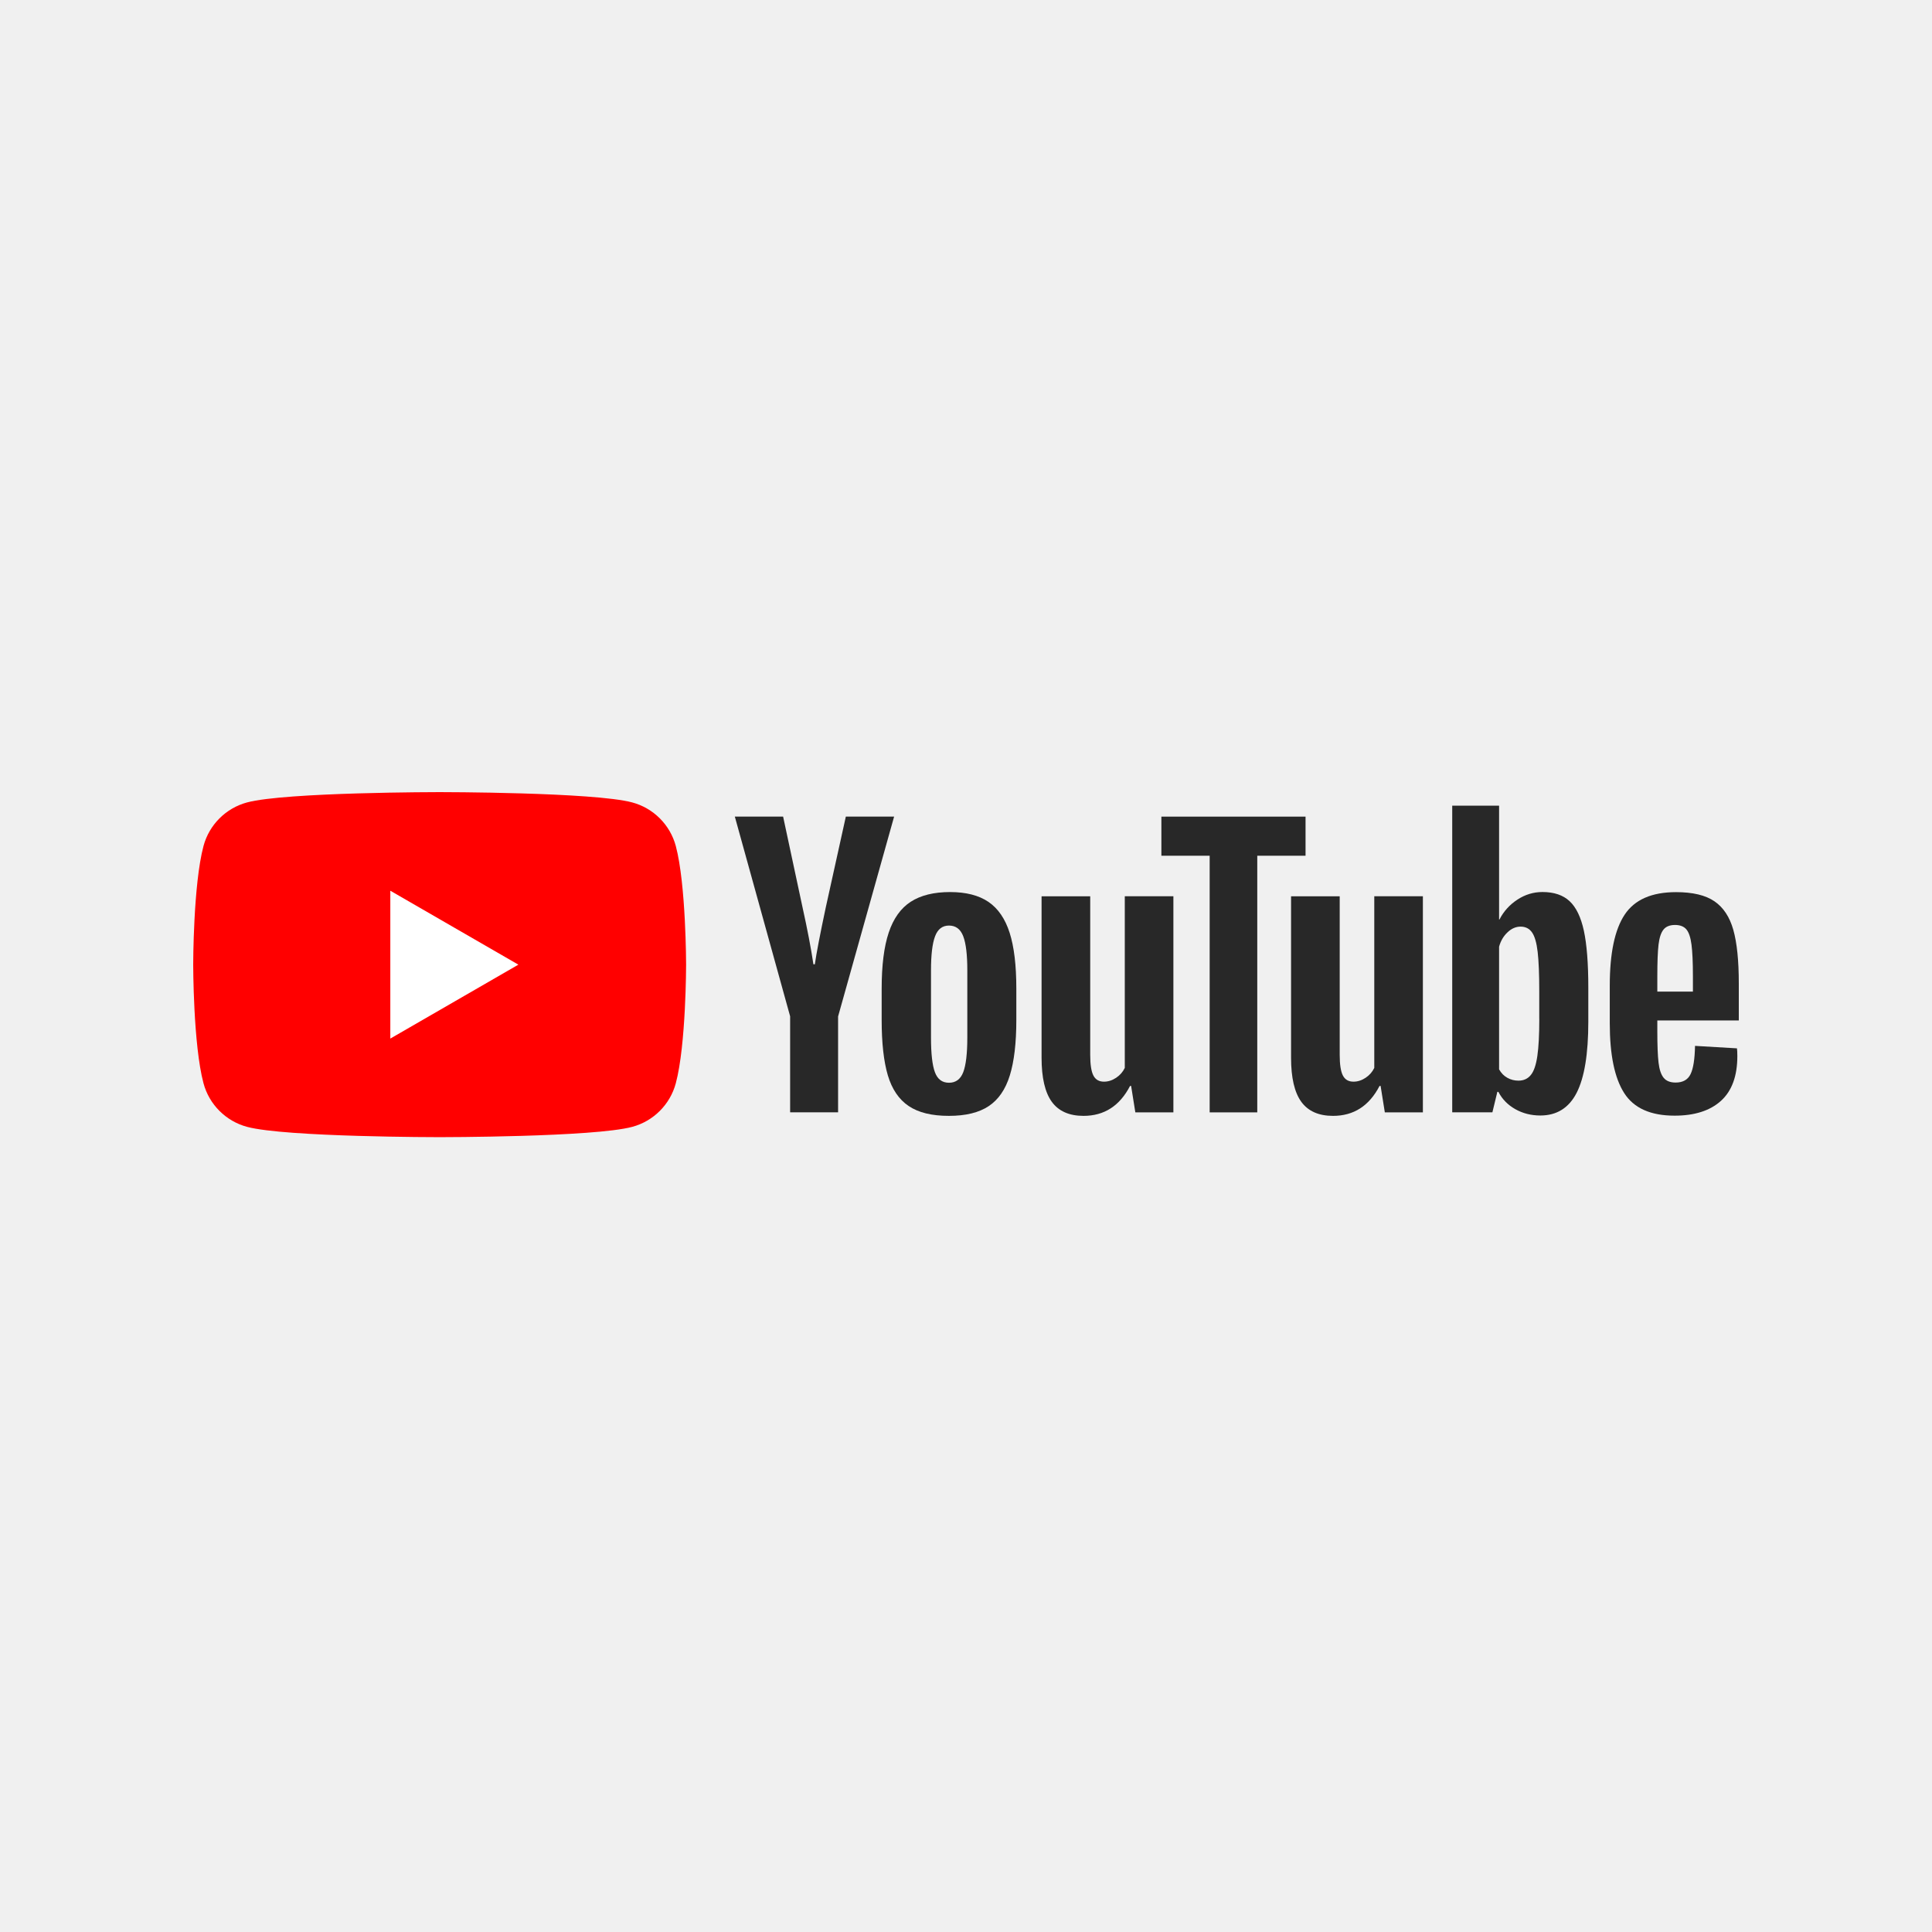
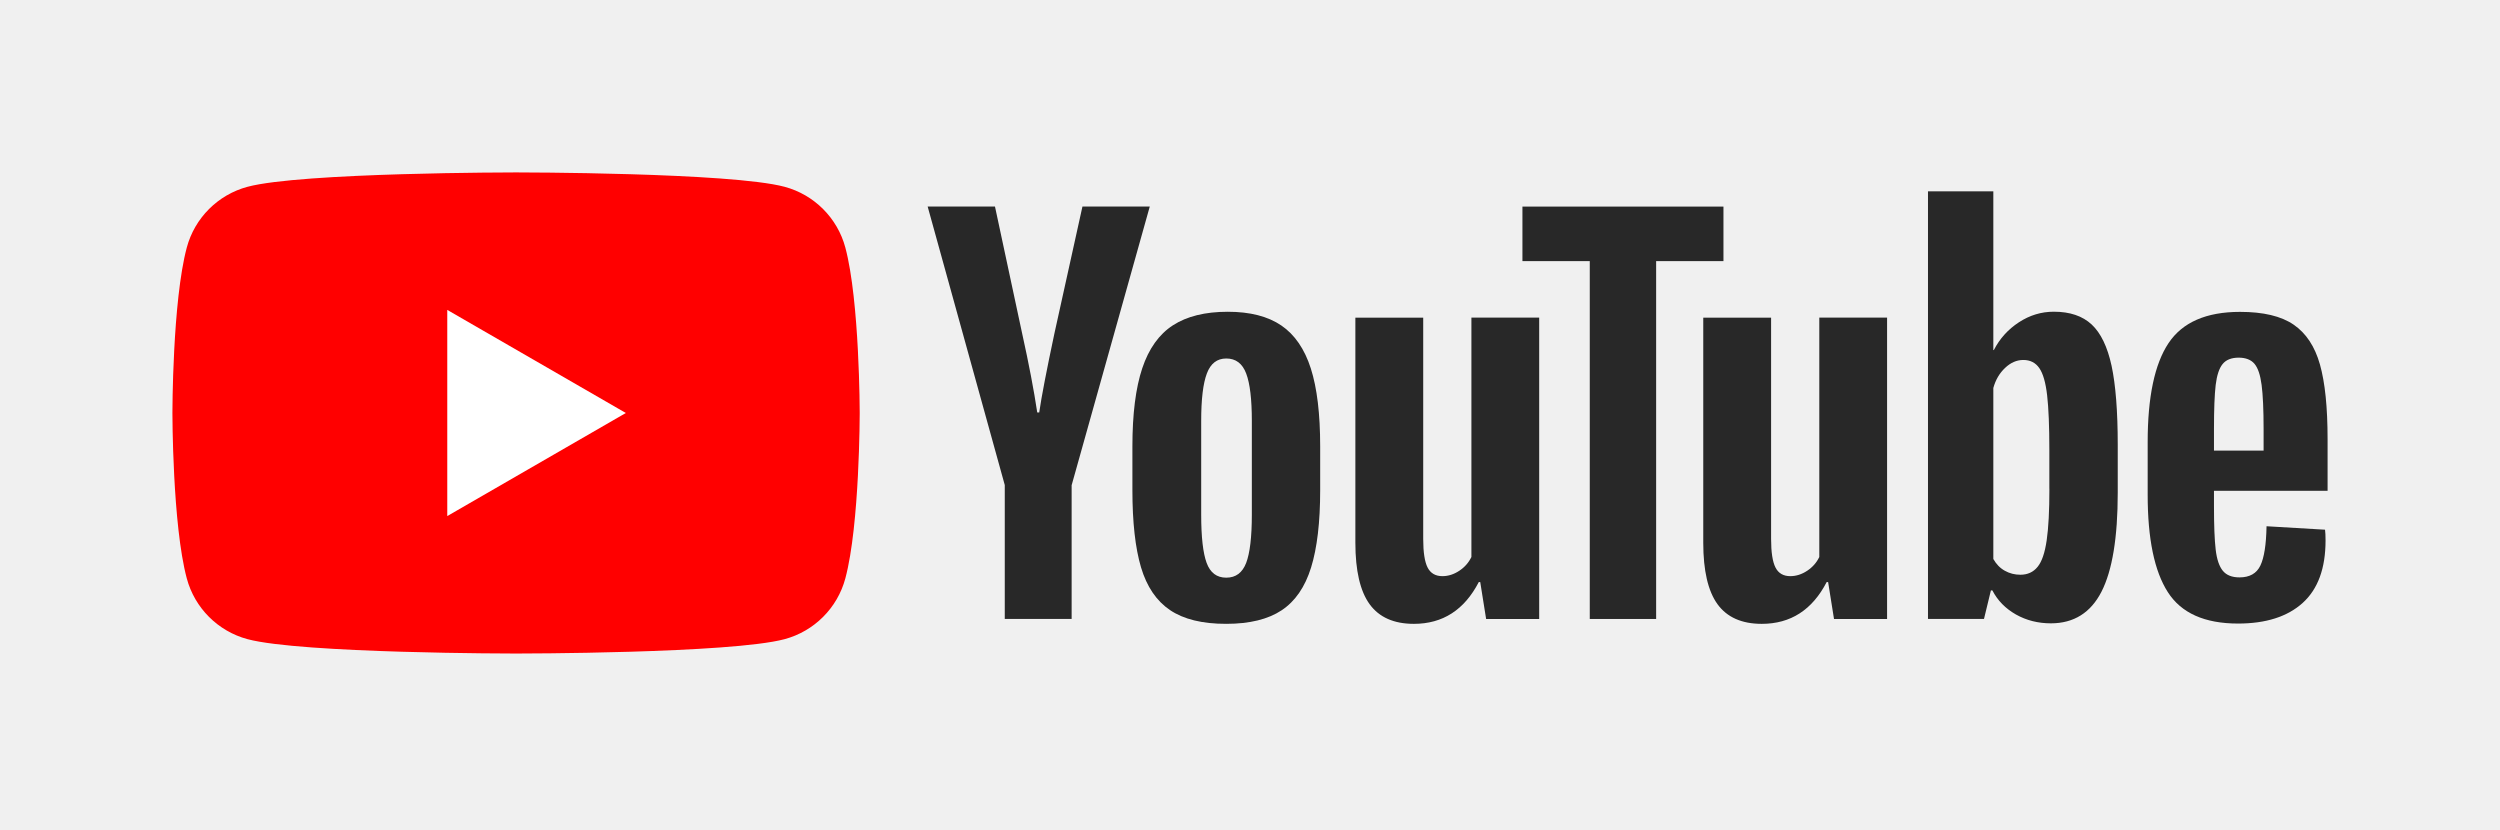
- <svg xmlns="http://www.w3.org/2000/svg" width="500" height="500" viewBox="0 0 500 500" fill="none">
+ <svg xmlns="http://www.w3.org/2000/svg" width="464" height="154" viewBox="18 173 464 154" fill="none">
  <path d="M174.895 218.945C173.425 213.453 169.109 209.137 163.617 207.667C153.673 205 113.781 205 113.781 205C113.781 205 73.889 205 63.945 207.667C58.453 209.137 54.137 213.453 52.667 218.945C50 228.889 50 249.649 50 249.649C50 249.649 50 270.409 52.667 280.353C54.137 285.845 58.453 290.16 63.945 291.63C73.889 294.297 113.781 294.297 113.781 294.297C113.781 294.297 153.673 294.297 163.617 291.63C169.109 290.16 173.425 285.845 174.895 280.353C177.562 270.409 177.562 249.649 177.562 249.649C177.562 249.649 177.551 228.889 174.895 218.945Z" fill="#FF0000" />
  <path d="M101.013 268.783L134.153 249.651L101.013 230.519V268.783Z" fill="white" />
  <path d="M204.495 263.059L190.172 211.333H202.668L207.687 234.781C208.968 240.556 209.903 245.481 210.512 249.555H210.879C211.299 246.636 212.244 241.743 213.704 234.865L218.902 211.333H231.397L216.896 263.059V287.872H204.484V263.059H204.495Z" fill="#282828" />
  <path d="M235.156 286.233C232.636 284.532 230.841 281.885 229.77 278.294C228.709 274.703 228.174 269.936 228.174 263.971V255.854C228.174 249.837 228.783 244.997 230.001 241.353C231.219 237.709 233.12 235.042 235.702 233.372C238.286 231.703 241.677 230.863 245.878 230.863C250.015 230.863 253.323 231.713 255.822 233.414C258.31 235.116 260.137 237.783 261.292 241.395C262.448 245.018 263.025 249.837 263.025 255.854V263.971C263.025 269.936 262.458 274.724 261.335 278.336C260.211 281.959 258.384 284.605 255.864 286.275C253.344 287.944 249.92 288.784 245.605 288.784C241.152 288.795 237.677 287.934 235.156 286.233ZM249.29 277.475C249.983 275.648 250.341 272.676 250.341 268.539V251.119C250.341 247.107 249.994 244.167 249.29 242.319C248.587 240.46 247.358 239.536 245.594 239.536C243.893 239.536 242.686 240.46 241.993 242.319C241.289 244.178 240.942 247.107 240.942 251.119V268.539C240.942 272.676 241.278 275.658 241.951 277.475C242.623 279.302 243.83 280.216 245.594 280.216C247.358 280.216 248.587 279.302 249.29 277.475Z" fill="#282828" />
  <path d="M303.673 287.883H293.824L292.732 281.037H292.459C289.781 286.203 285.769 288.786 280.414 288.786C276.708 288.786 273.967 287.568 272.203 285.143C270.439 282.706 269.557 278.905 269.557 273.739V231.957H282.147V273.004C282.147 275.503 282.42 277.277 282.966 278.338C283.512 279.399 284.426 279.934 285.707 279.934C286.799 279.934 287.849 279.598 288.857 278.926C289.865 278.254 290.6 277.403 291.093 276.375V231.946H303.673V287.883Z" fill="#282828" />
  <path d="M337.874 221.464H325.379V287.881H313.061V221.464H300.565V211.342H337.874V221.464Z" fill="#282828" />
  <path d="M368.242 287.883H358.392L357.3 281.037H357.027C354.35 286.203 350.338 288.786 344.983 288.786C341.276 288.786 338.535 287.568 336.771 285.143C335.007 282.706 334.125 278.905 334.125 273.739V231.957H346.715V273.004C346.715 275.503 346.988 277.277 347.534 278.338C348.08 279.399 348.994 279.934 350.275 279.934C351.367 279.934 352.417 279.598 353.425 278.926C354.433 278.254 355.168 277.403 355.662 276.375V231.946H368.242V287.883Z" fill="#282828" />
  <path d="M409.909 240.892C409.142 237.364 407.913 234.812 406.213 233.226C404.511 231.641 402.17 230.853 399.188 230.853C396.877 230.853 394.714 231.504 392.709 232.817C390.703 234.129 389.149 235.841 388.057 237.973H387.962V208.508H375.834V287.872H386.23L387.511 282.579H387.784C388.76 284.469 390.22 285.95 392.162 287.053C394.105 288.145 396.268 288.691 398.641 288.691C402.894 288.691 406.034 286.727 408.04 282.81C410.045 278.883 411.053 272.761 411.053 264.424V255.572C411.053 249.324 410.664 244.42 409.909 240.892ZM398.368 263.71C398.368 267.784 398.2 270.976 397.864 273.286C397.528 275.596 396.972 277.245 396.174 278.211C395.386 279.187 394.315 279.671 392.981 279.671C391.942 279.671 390.986 279.429 390.104 278.936C389.222 278.453 388.508 277.718 387.962 276.751V245.008C388.382 243.485 389.117 242.246 390.157 241.27C391.186 240.293 392.32 239.81 393.527 239.81C394.809 239.81 395.796 240.314 396.489 241.312C397.192 242.32 397.675 244 397.948 246.373C398.221 248.746 398.358 252.117 398.358 256.496V263.71H398.368Z" fill="#282828" />
  <path d="M428.914 266.933C428.914 270.524 429.019 273.212 429.23 275.008C429.44 276.803 429.881 278.106 430.553 278.935C431.225 279.754 432.254 280.164 433.65 280.164C435.53 280.164 436.832 279.429 437.525 277.969C438.229 276.51 438.607 274.074 438.67 270.671L449.527 271.312C449.59 271.795 449.622 272.467 449.622 273.317C449.622 278.484 448.204 282.348 445.38 284.9C442.555 287.451 438.554 288.732 433.388 288.732C427.182 288.732 422.835 286.79 420.346 282.894C417.847 278.998 416.608 272.981 416.608 264.833V255.067C416.608 246.677 417.9 240.545 420.483 236.681C423.066 232.816 427.487 230.884 433.755 230.884C438.071 230.884 441.389 231.672 443.699 233.257C446.01 234.843 447.637 237.3 448.582 240.65C449.527 244 450 248.62 450 254.521V264.098H428.914V266.933ZM430.511 240.576C429.87 241.364 429.45 242.656 429.23 244.451C429.019 246.247 428.914 248.966 428.914 252.621V256.632H438.124V252.621C438.124 249.029 437.998 246.31 437.756 244.451C437.515 242.593 437.074 241.29 436.433 240.524C435.793 239.768 434.805 239.379 433.472 239.379C432.128 239.39 431.141 239.789 430.511 240.576Z" fill="#282828" />
</svg>
